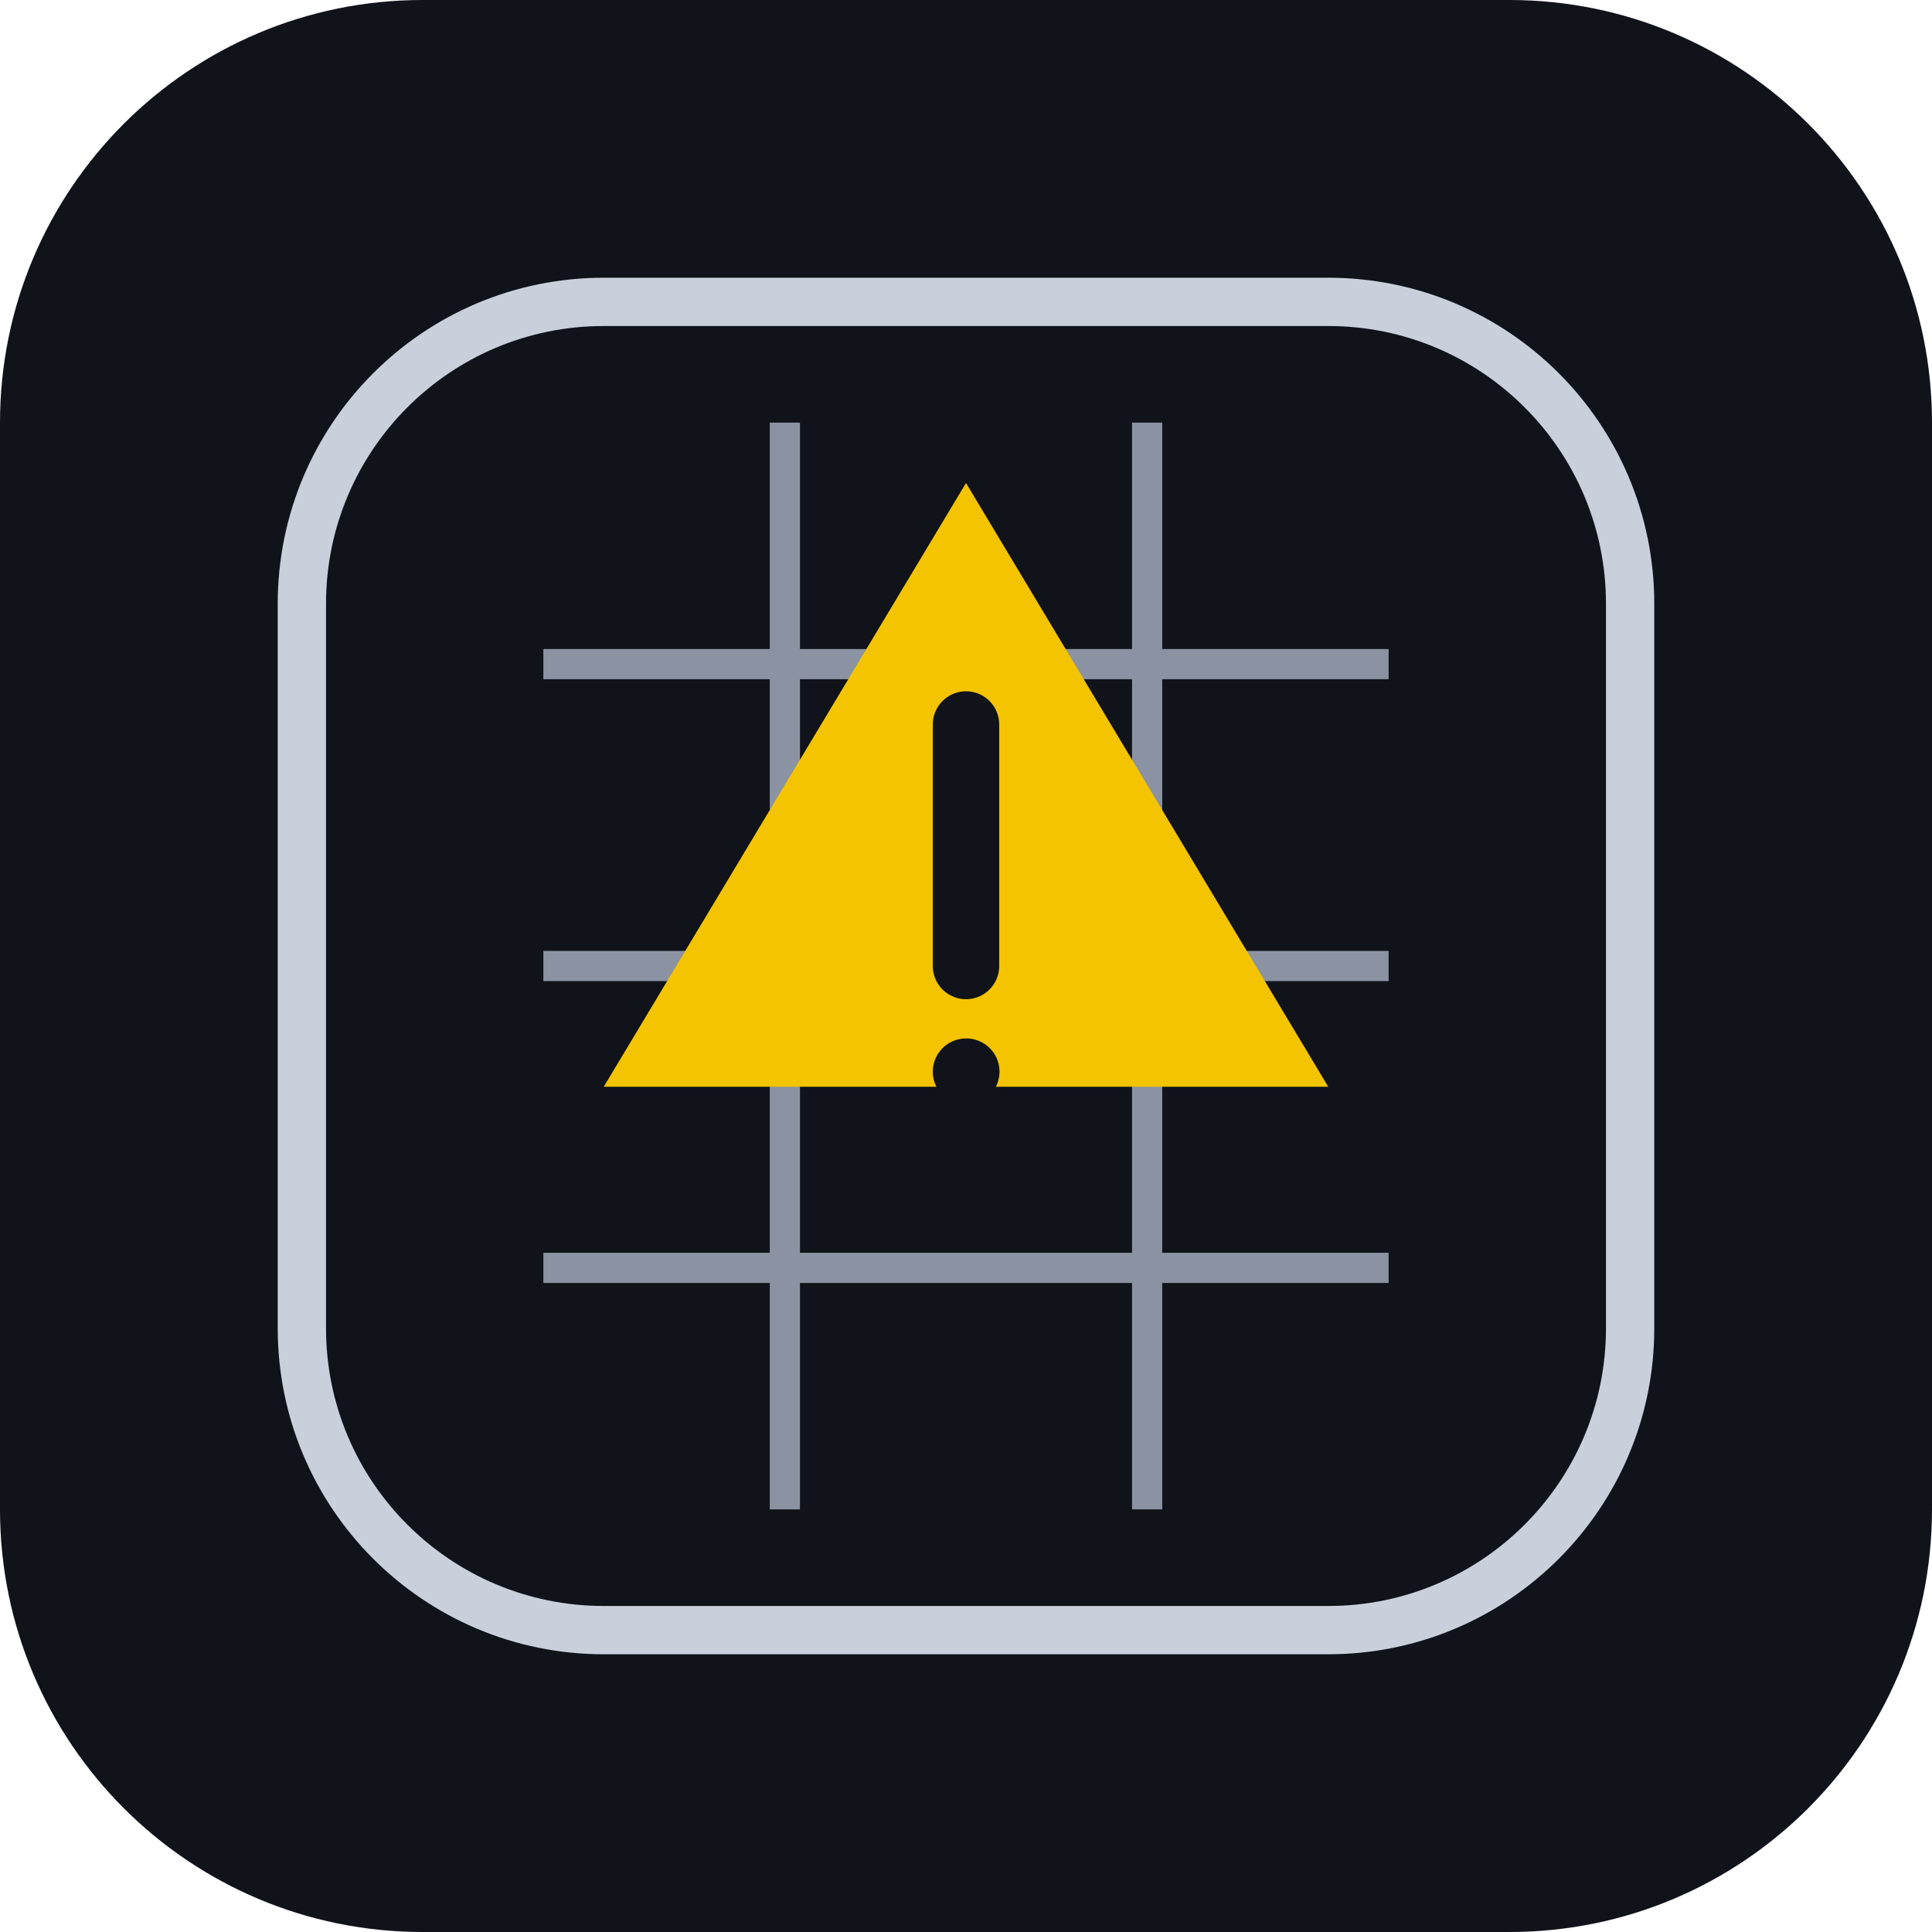
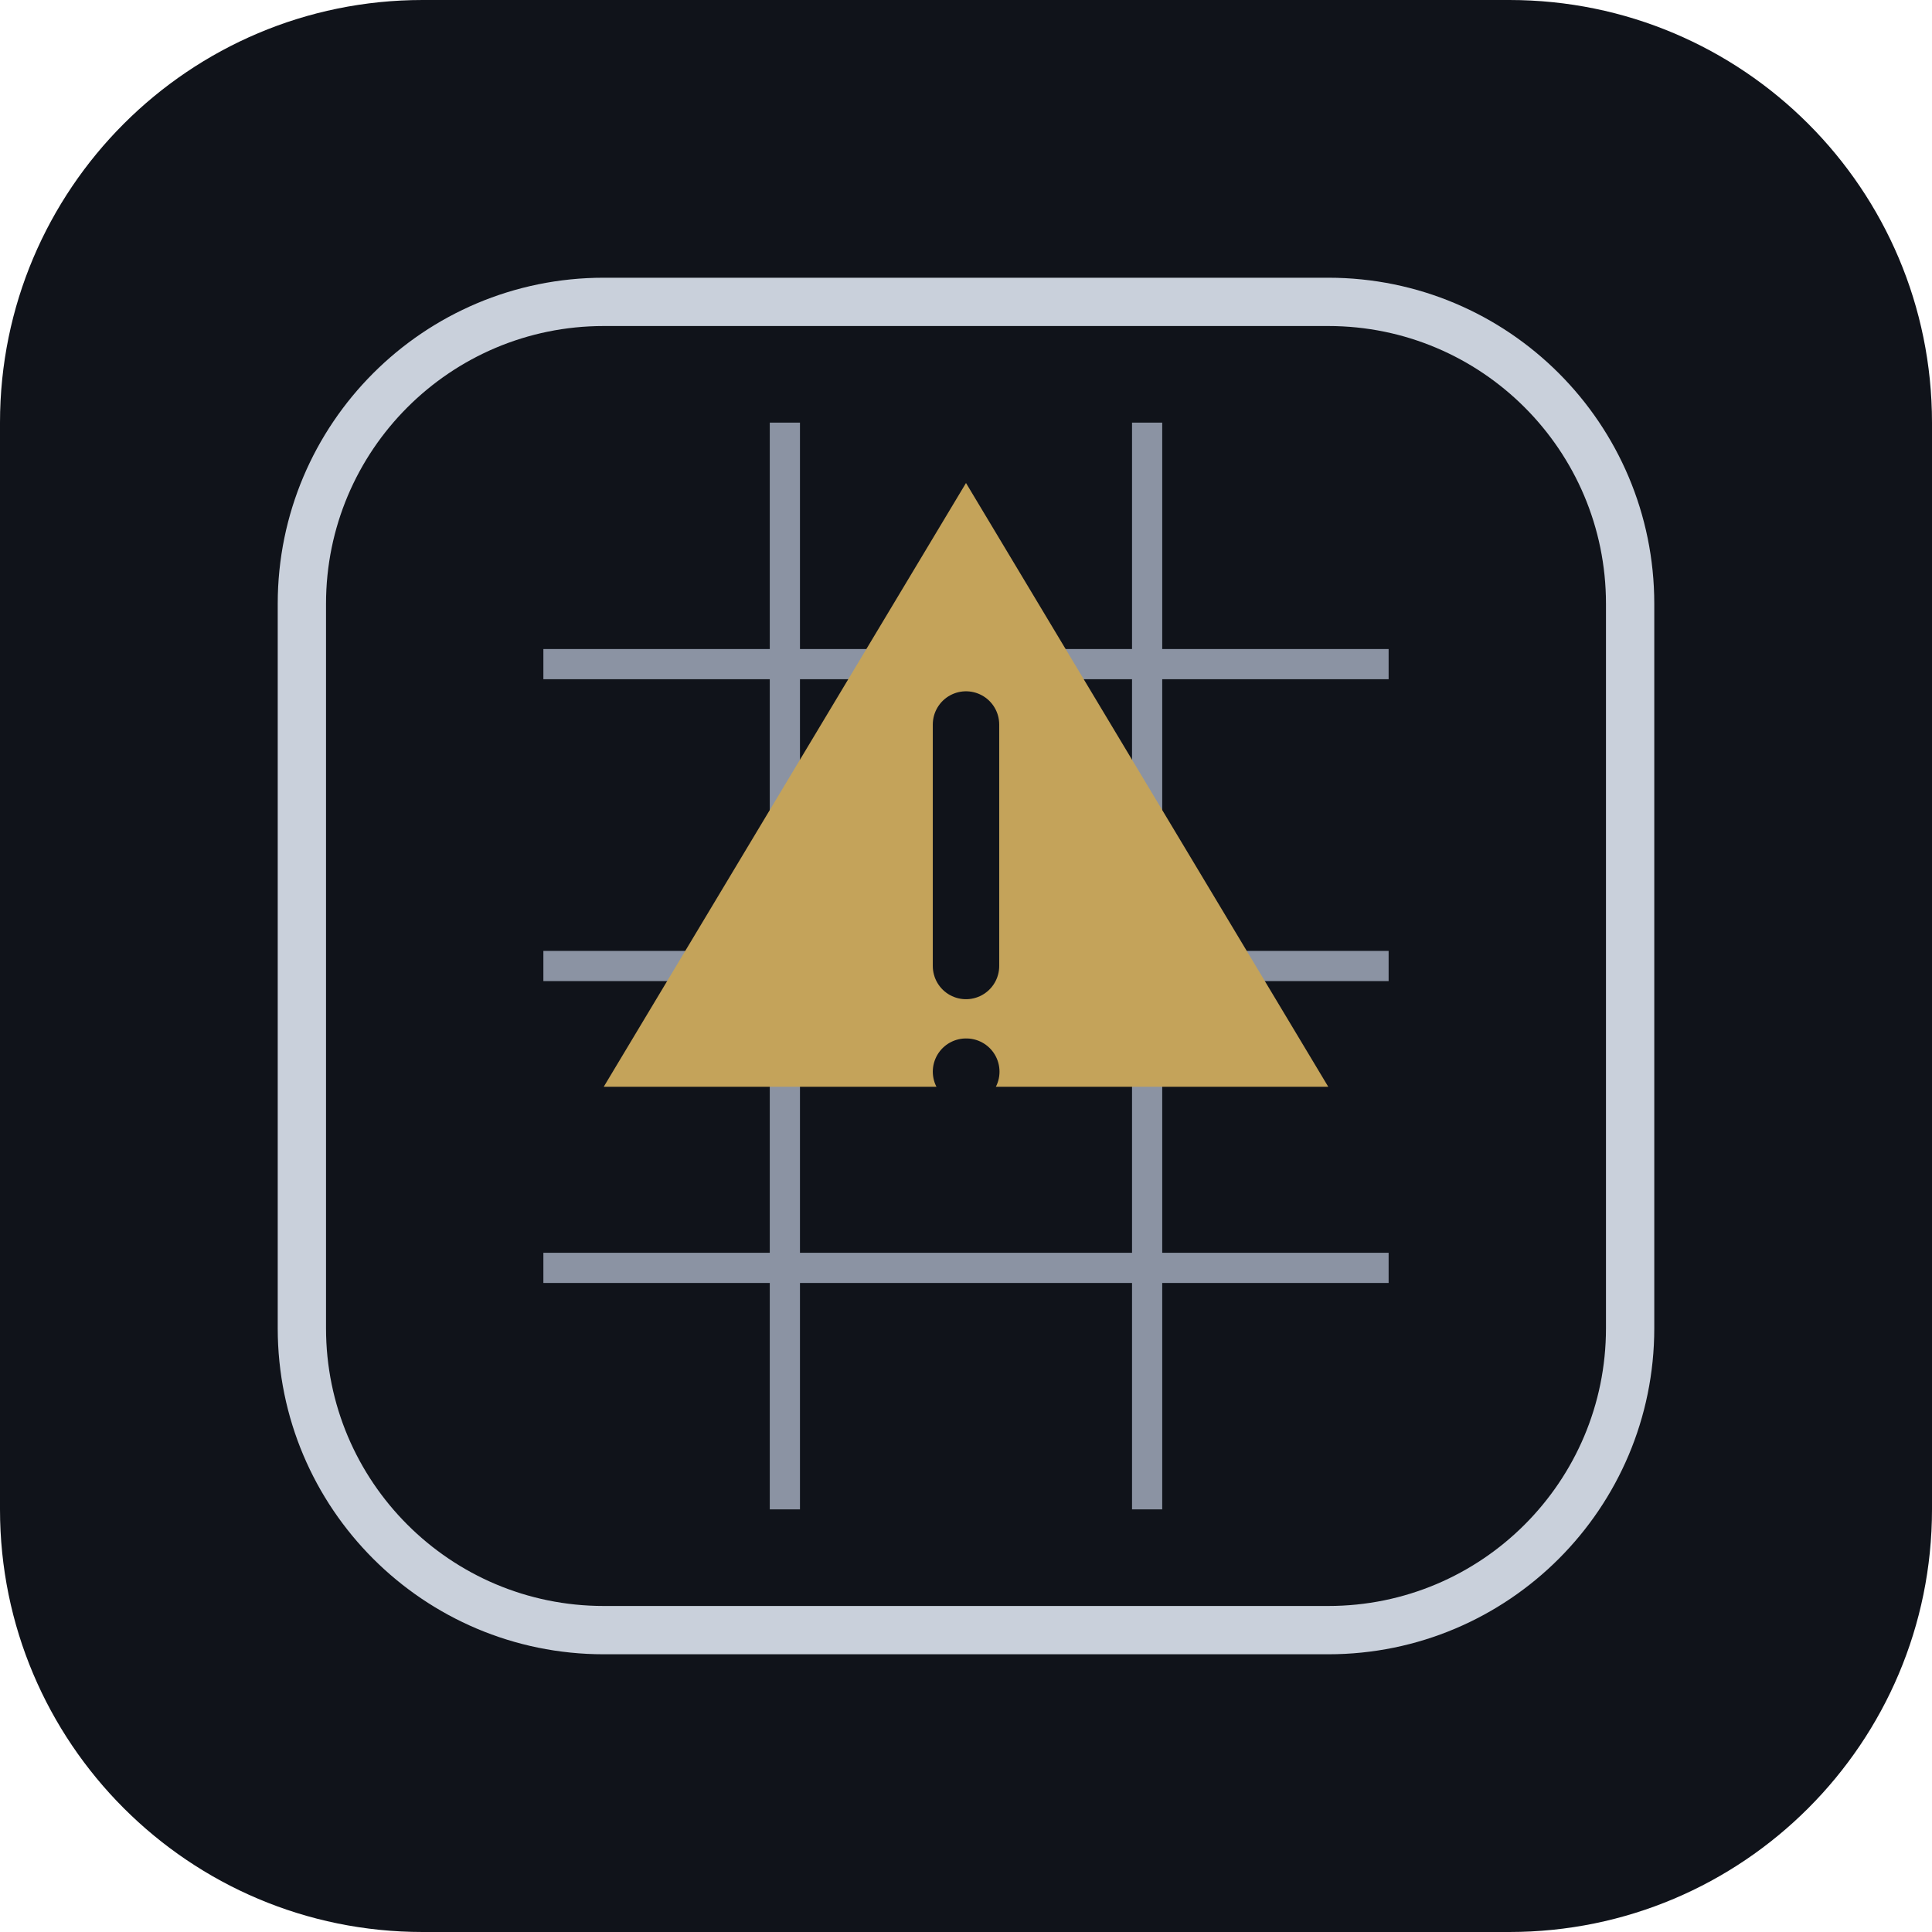
<svg xmlns="http://www.w3.org/2000/svg" viewBox="0 0 64 64" role="img" aria-label="Faraday Pack">
  <rect width="64" height="64" rx="14" fill="#10131a" />
  <rect x="10" y="10" width="44" height="44" rx="10" fill="none" stroke="#c9d0db" stroke-width="1.6" />
  <path d="M18 22h28M18 32h28M18 42h28M26 14v36M38 14v36" stroke="#8b93a3" stroke-width="1" />
-   <path d="M32 16l12 20H20L32 16z" fill="#f5c400" />
+   <path d="M32 16l12 20H20L32 16z" fill="#c4a35a" />
  <path d="M32 24v8M32 35.5h.01" stroke="#10131a" stroke-width="2.2" stroke-linecap="round" />
</svg>
